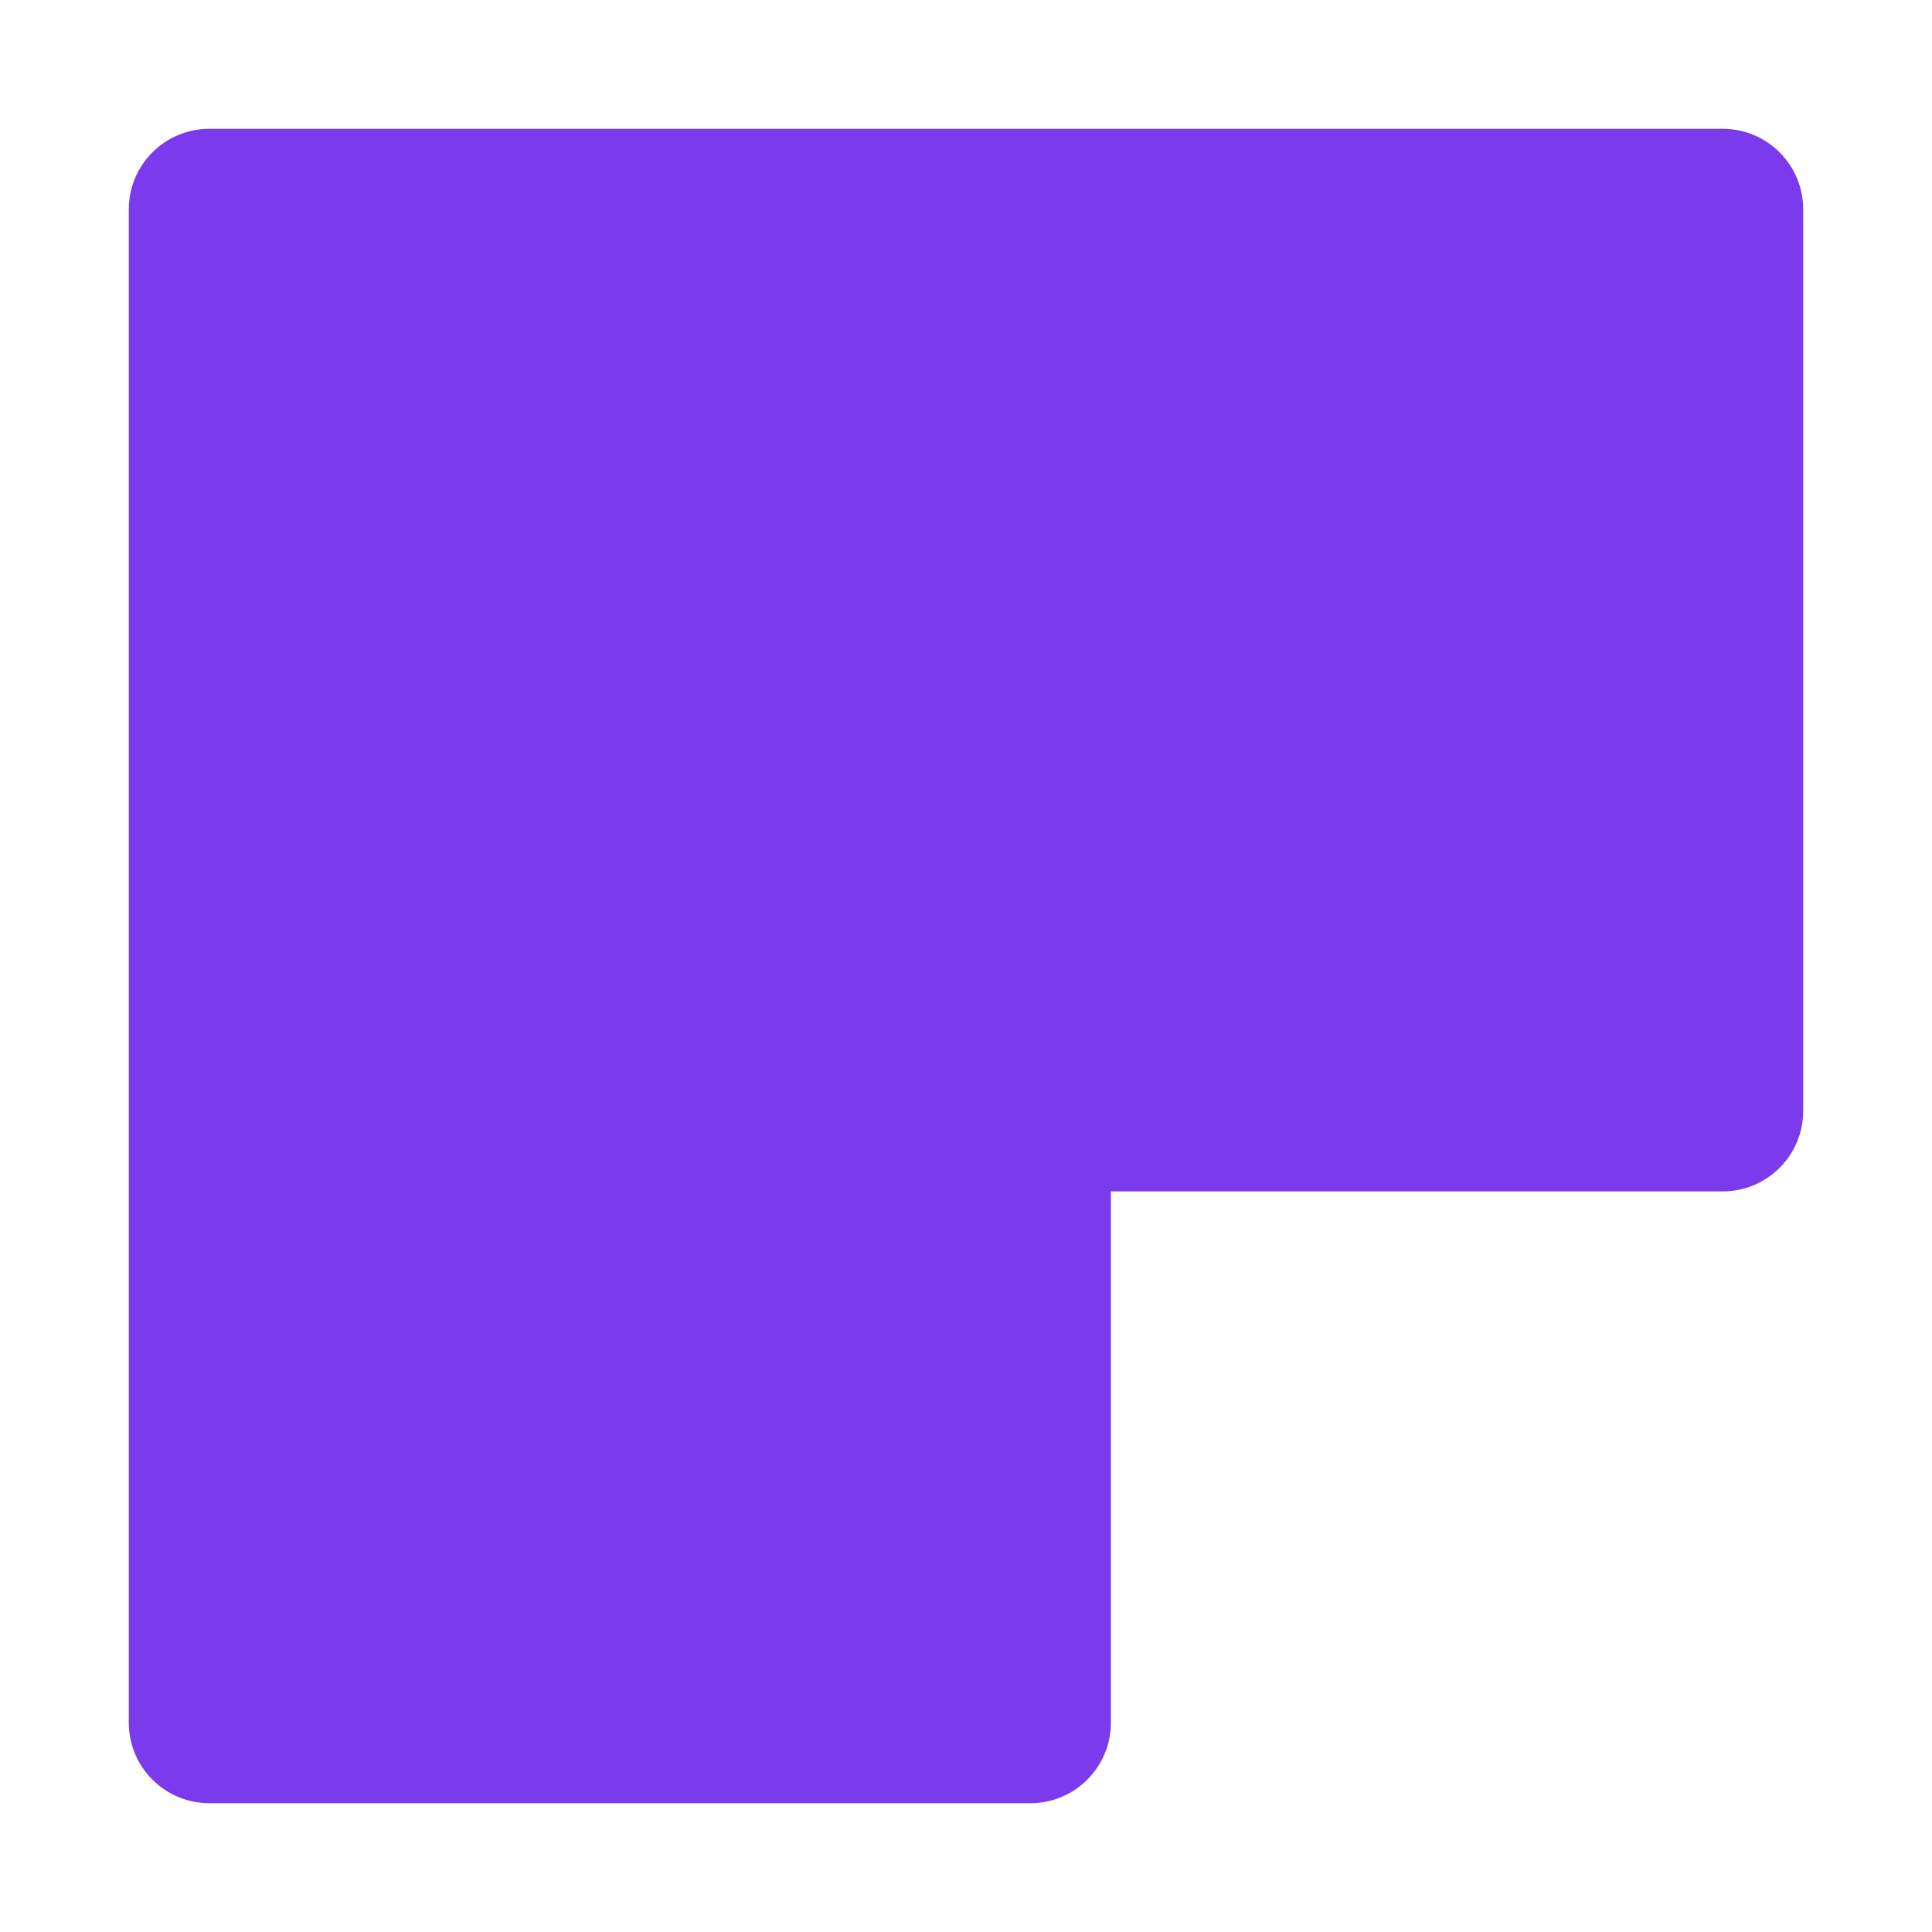
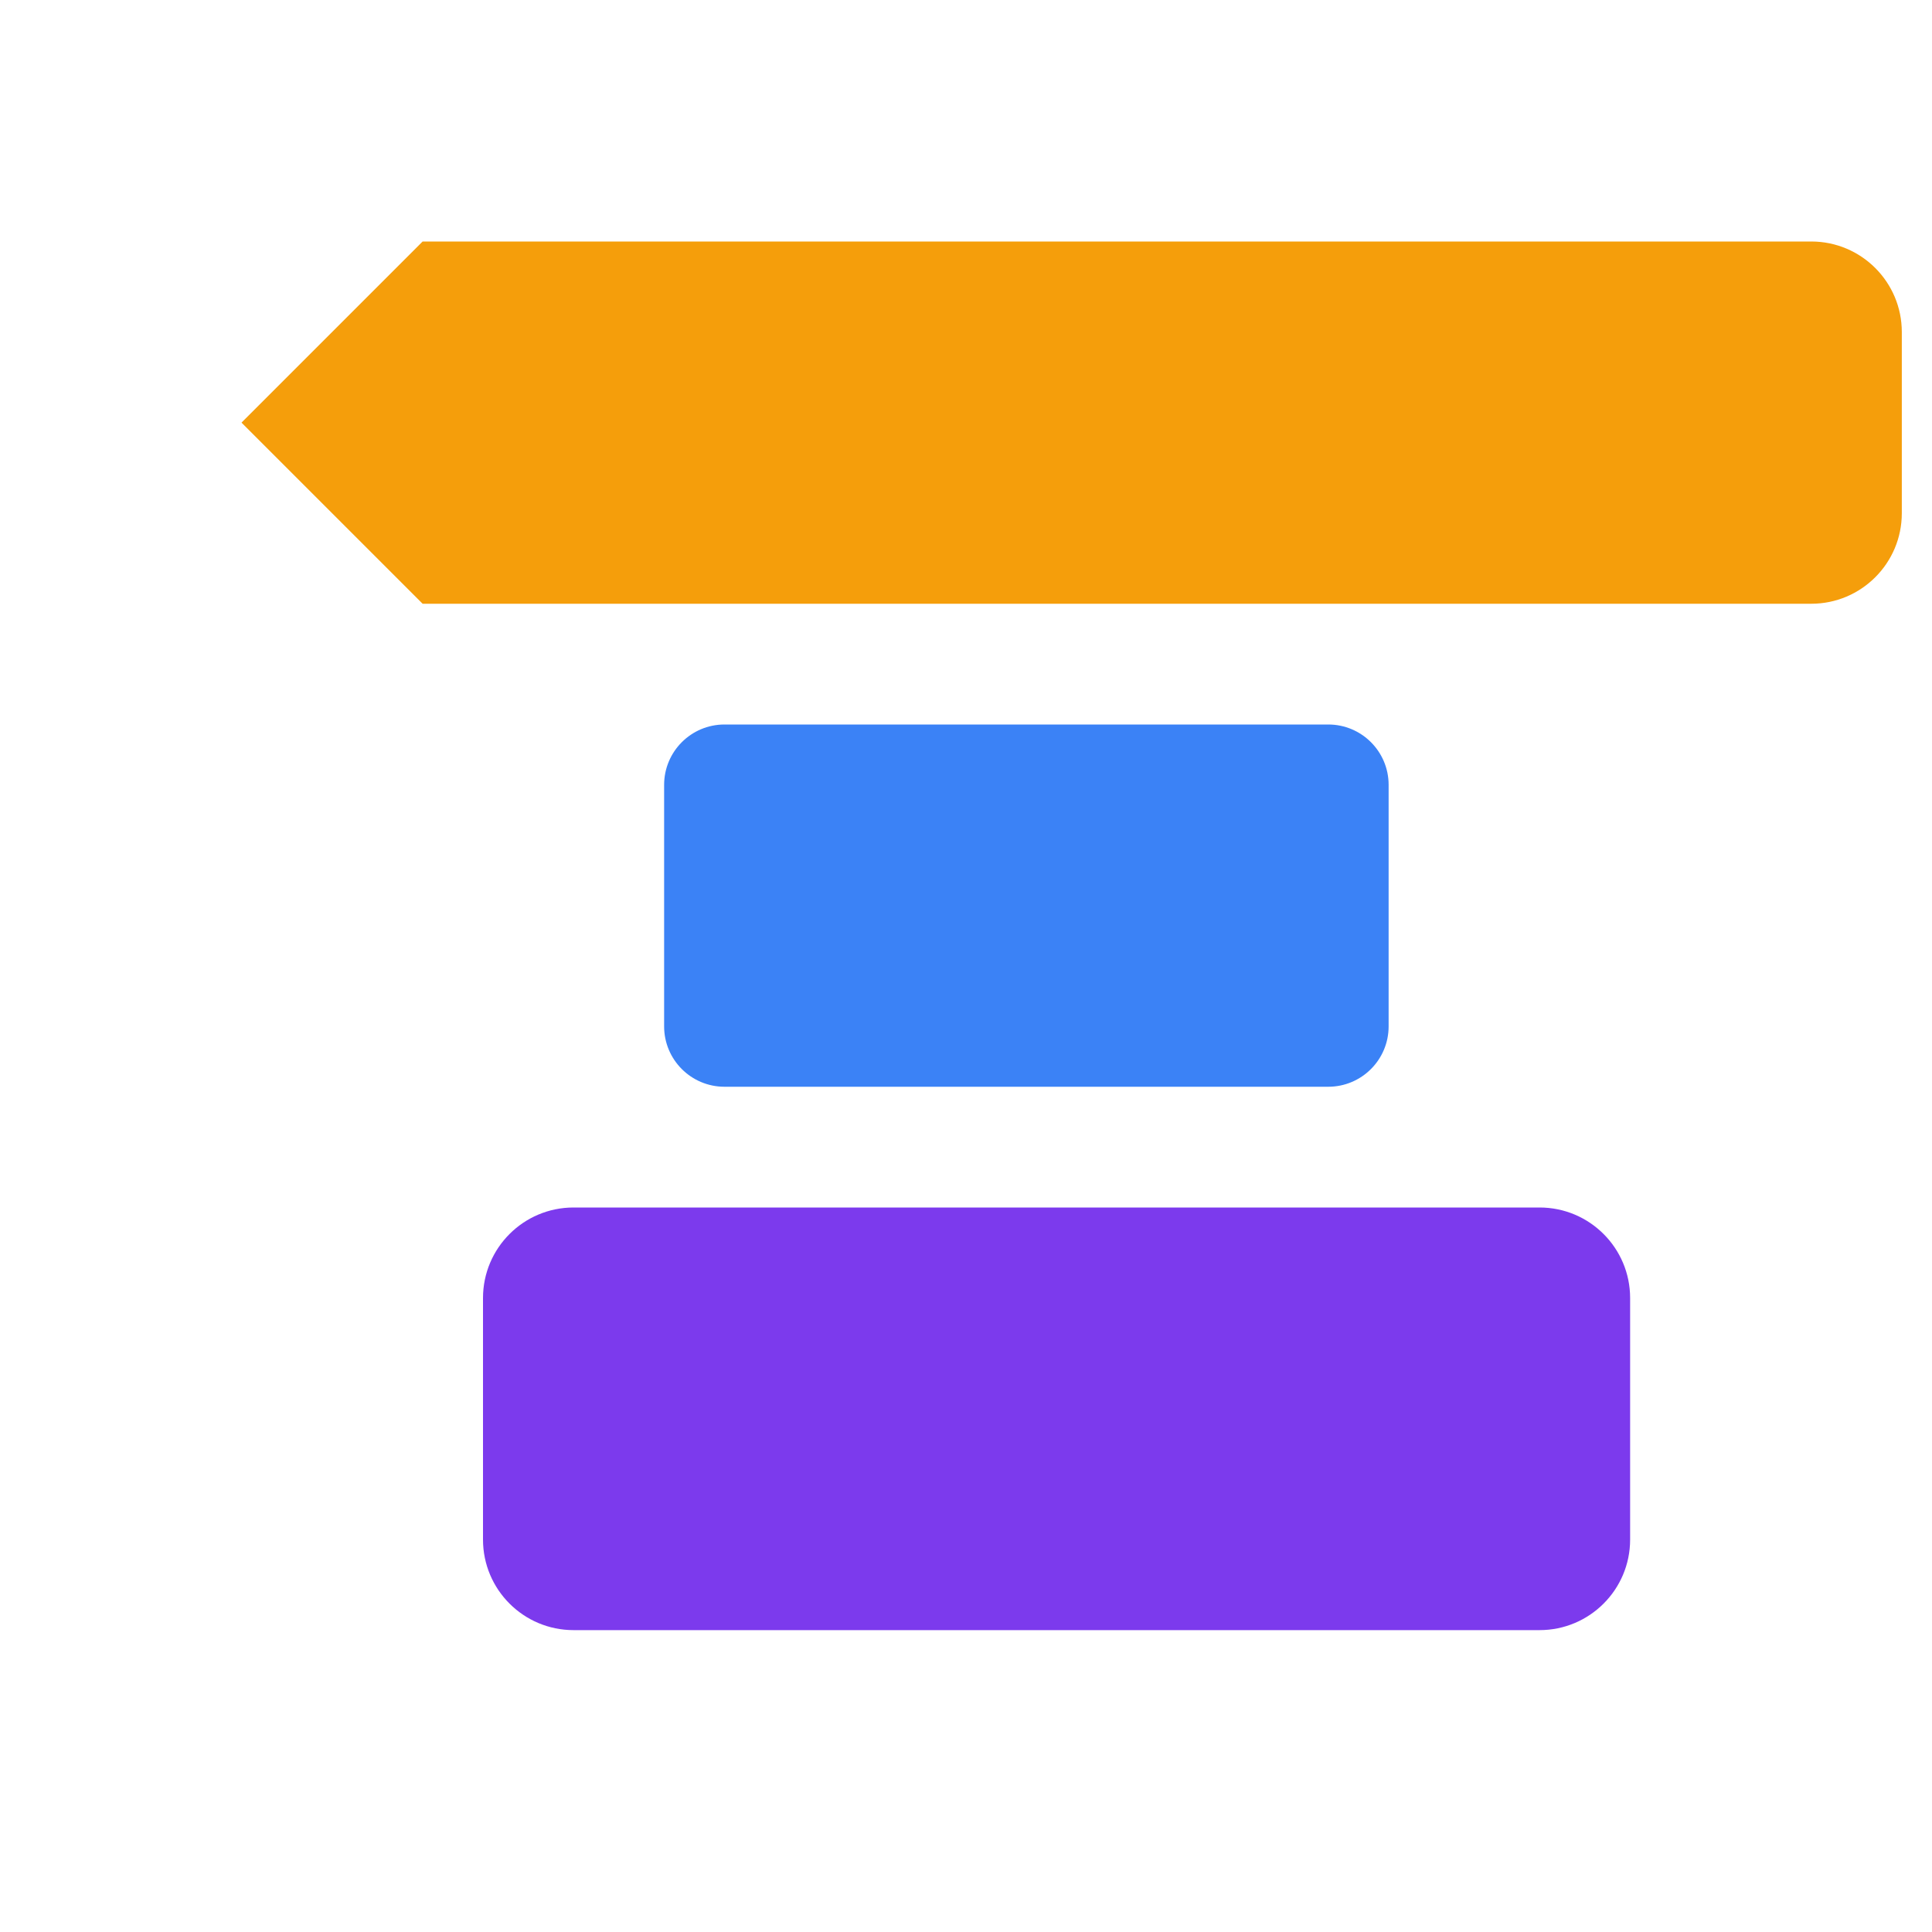
- <svg xmlns="http://www.w3.org/2000/svg" width="120" height="120" viewBox="0 0 120 120" fill="none">
-   <path d="M13 8h94a5 5 0 0 1 5 5v56a5 5 0 0 1-5 5H69v33a5 5 0 0 1-5 5H13a5 5 0 0 1-5-5V13a5 5 0 0 1 5-5Z" fill="#7C3AED" />
+ <svg xmlns="http://www.w3.org/2000/svg" width="64" height="64" viewBox="0 0 64 64" fill="none">
+   <path d="M14 8 h46 a3 3 0 0 1 3 3 v6 a3 3 0 0 1-3 3 H14 L8 14 L14 8 Z" fill="#F59E0B" />
+   <rect x="22" y="24" width="24" height="12" rx="2" fill="#3B82F6" />
+   <rect x="16" y="40" width="38" height="14" rx="3" fill="#7C3AED" />
</svg>
